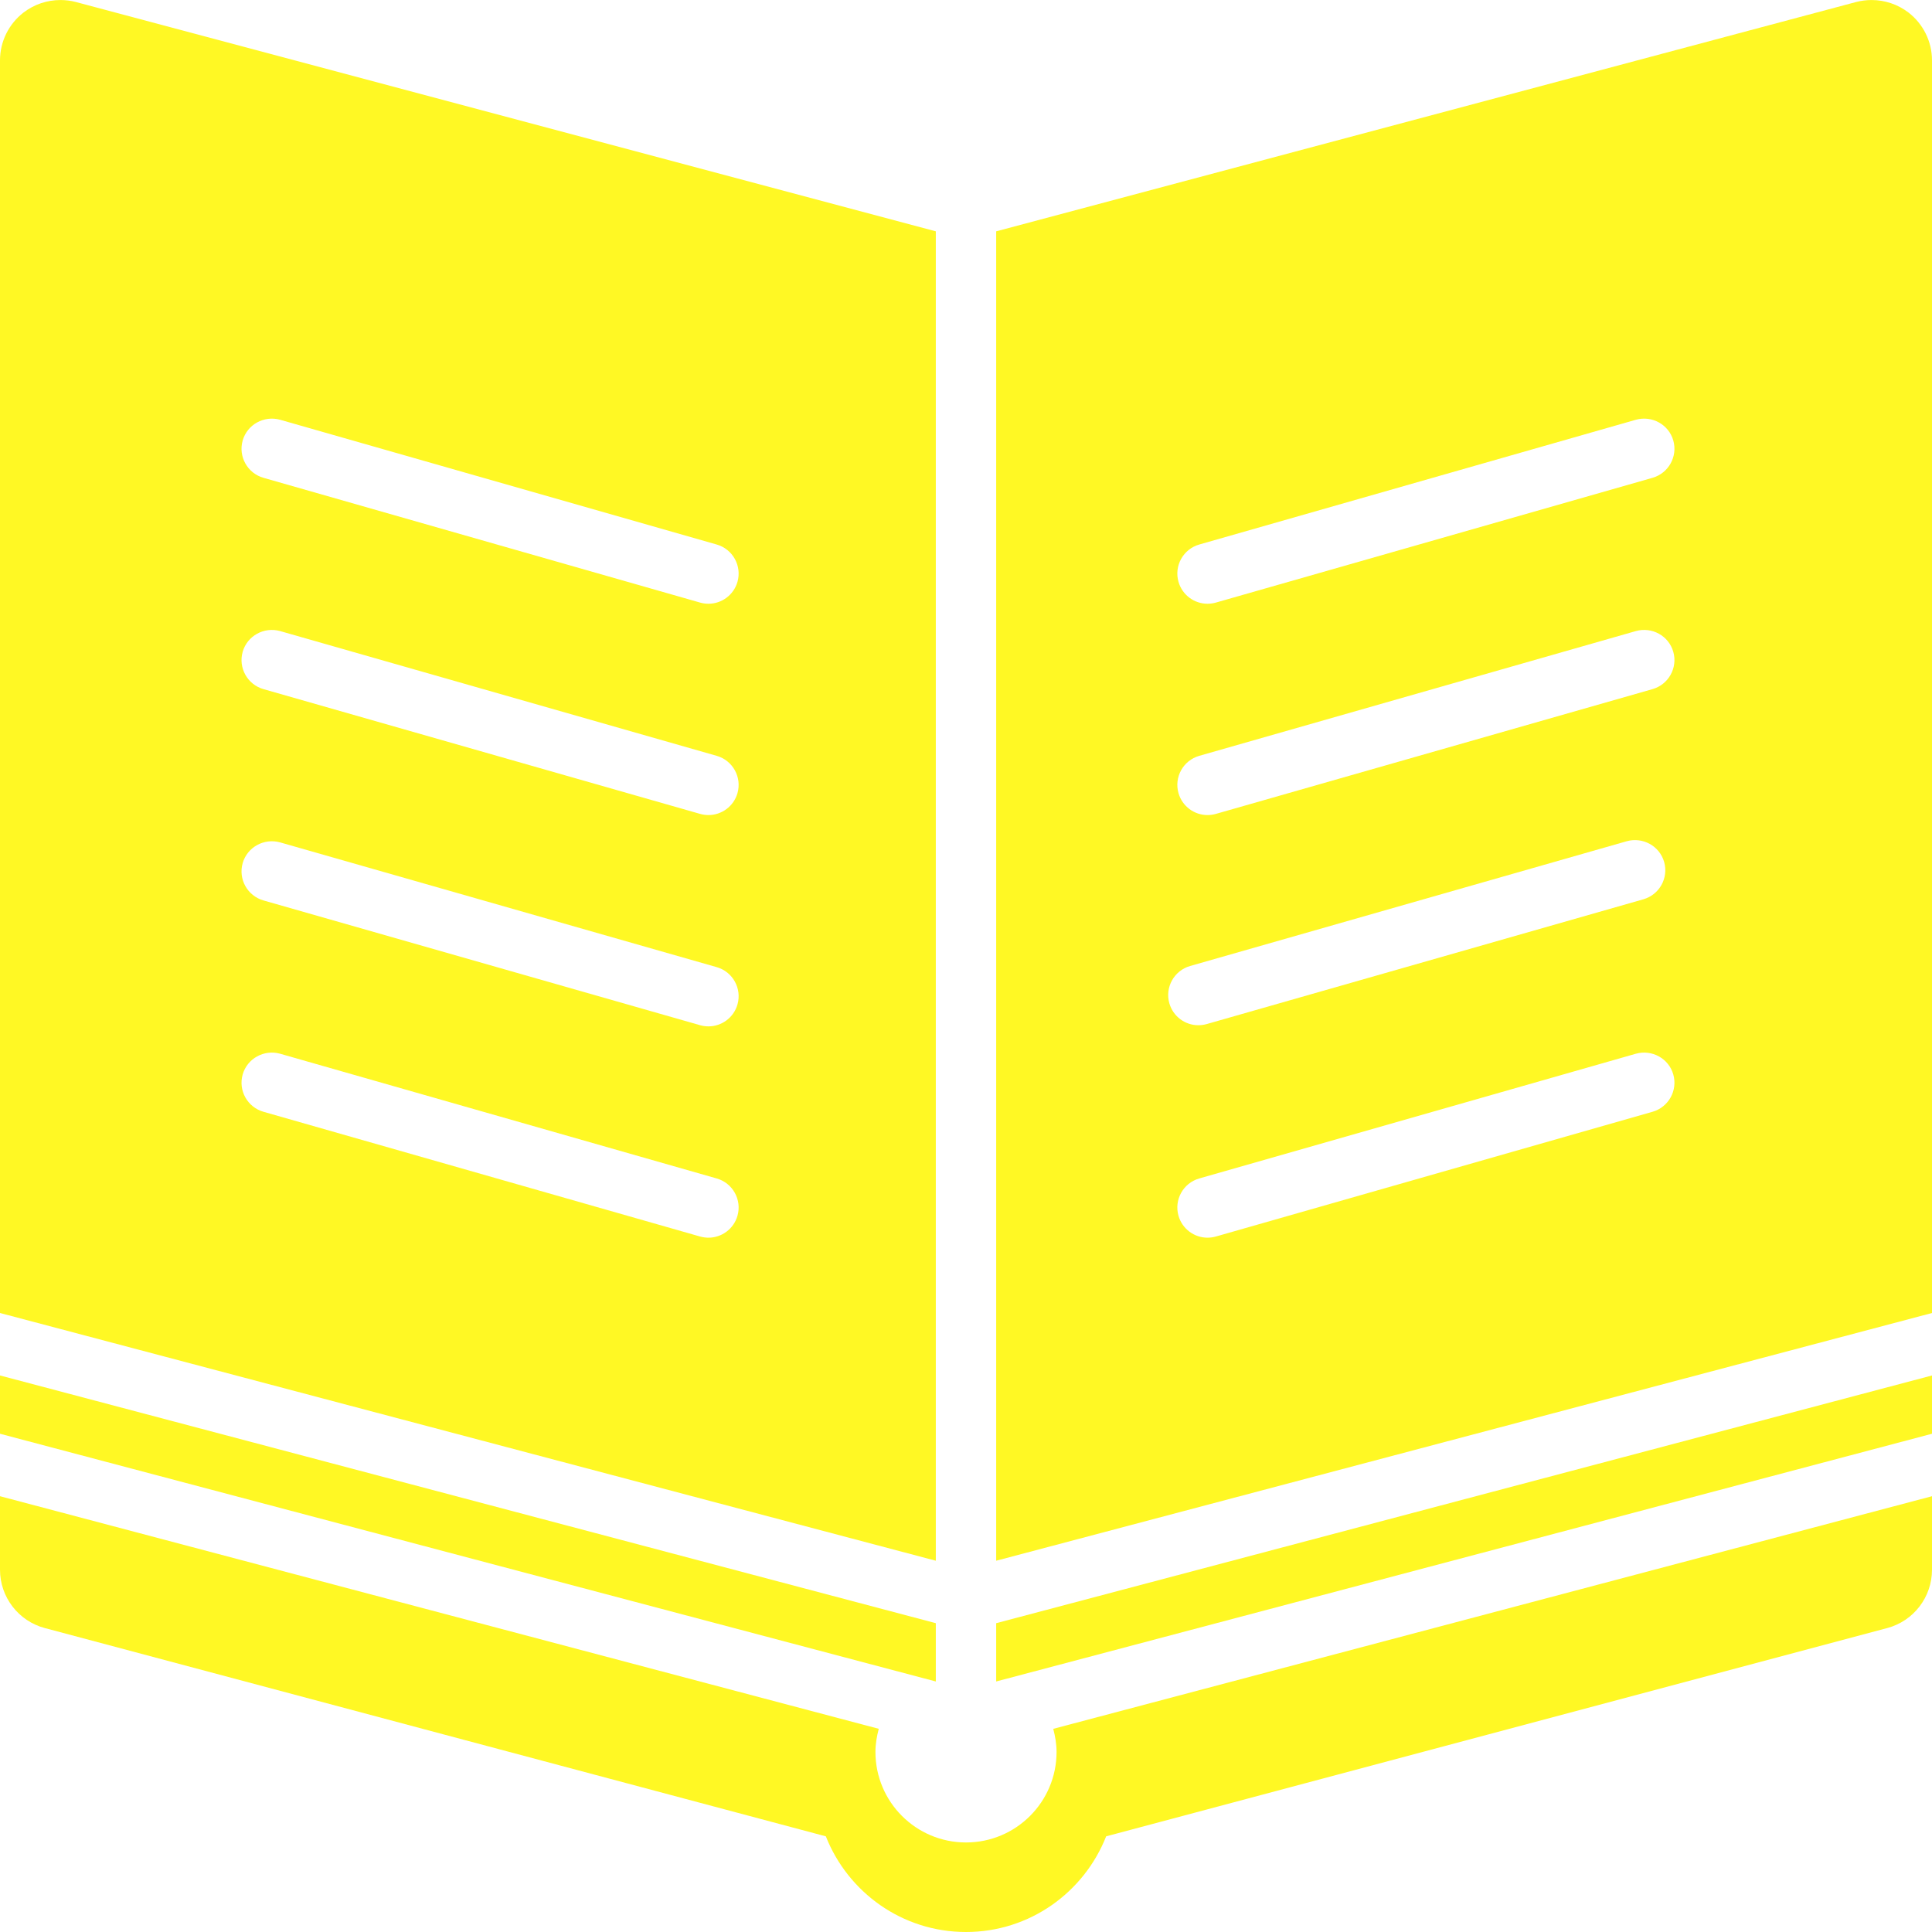
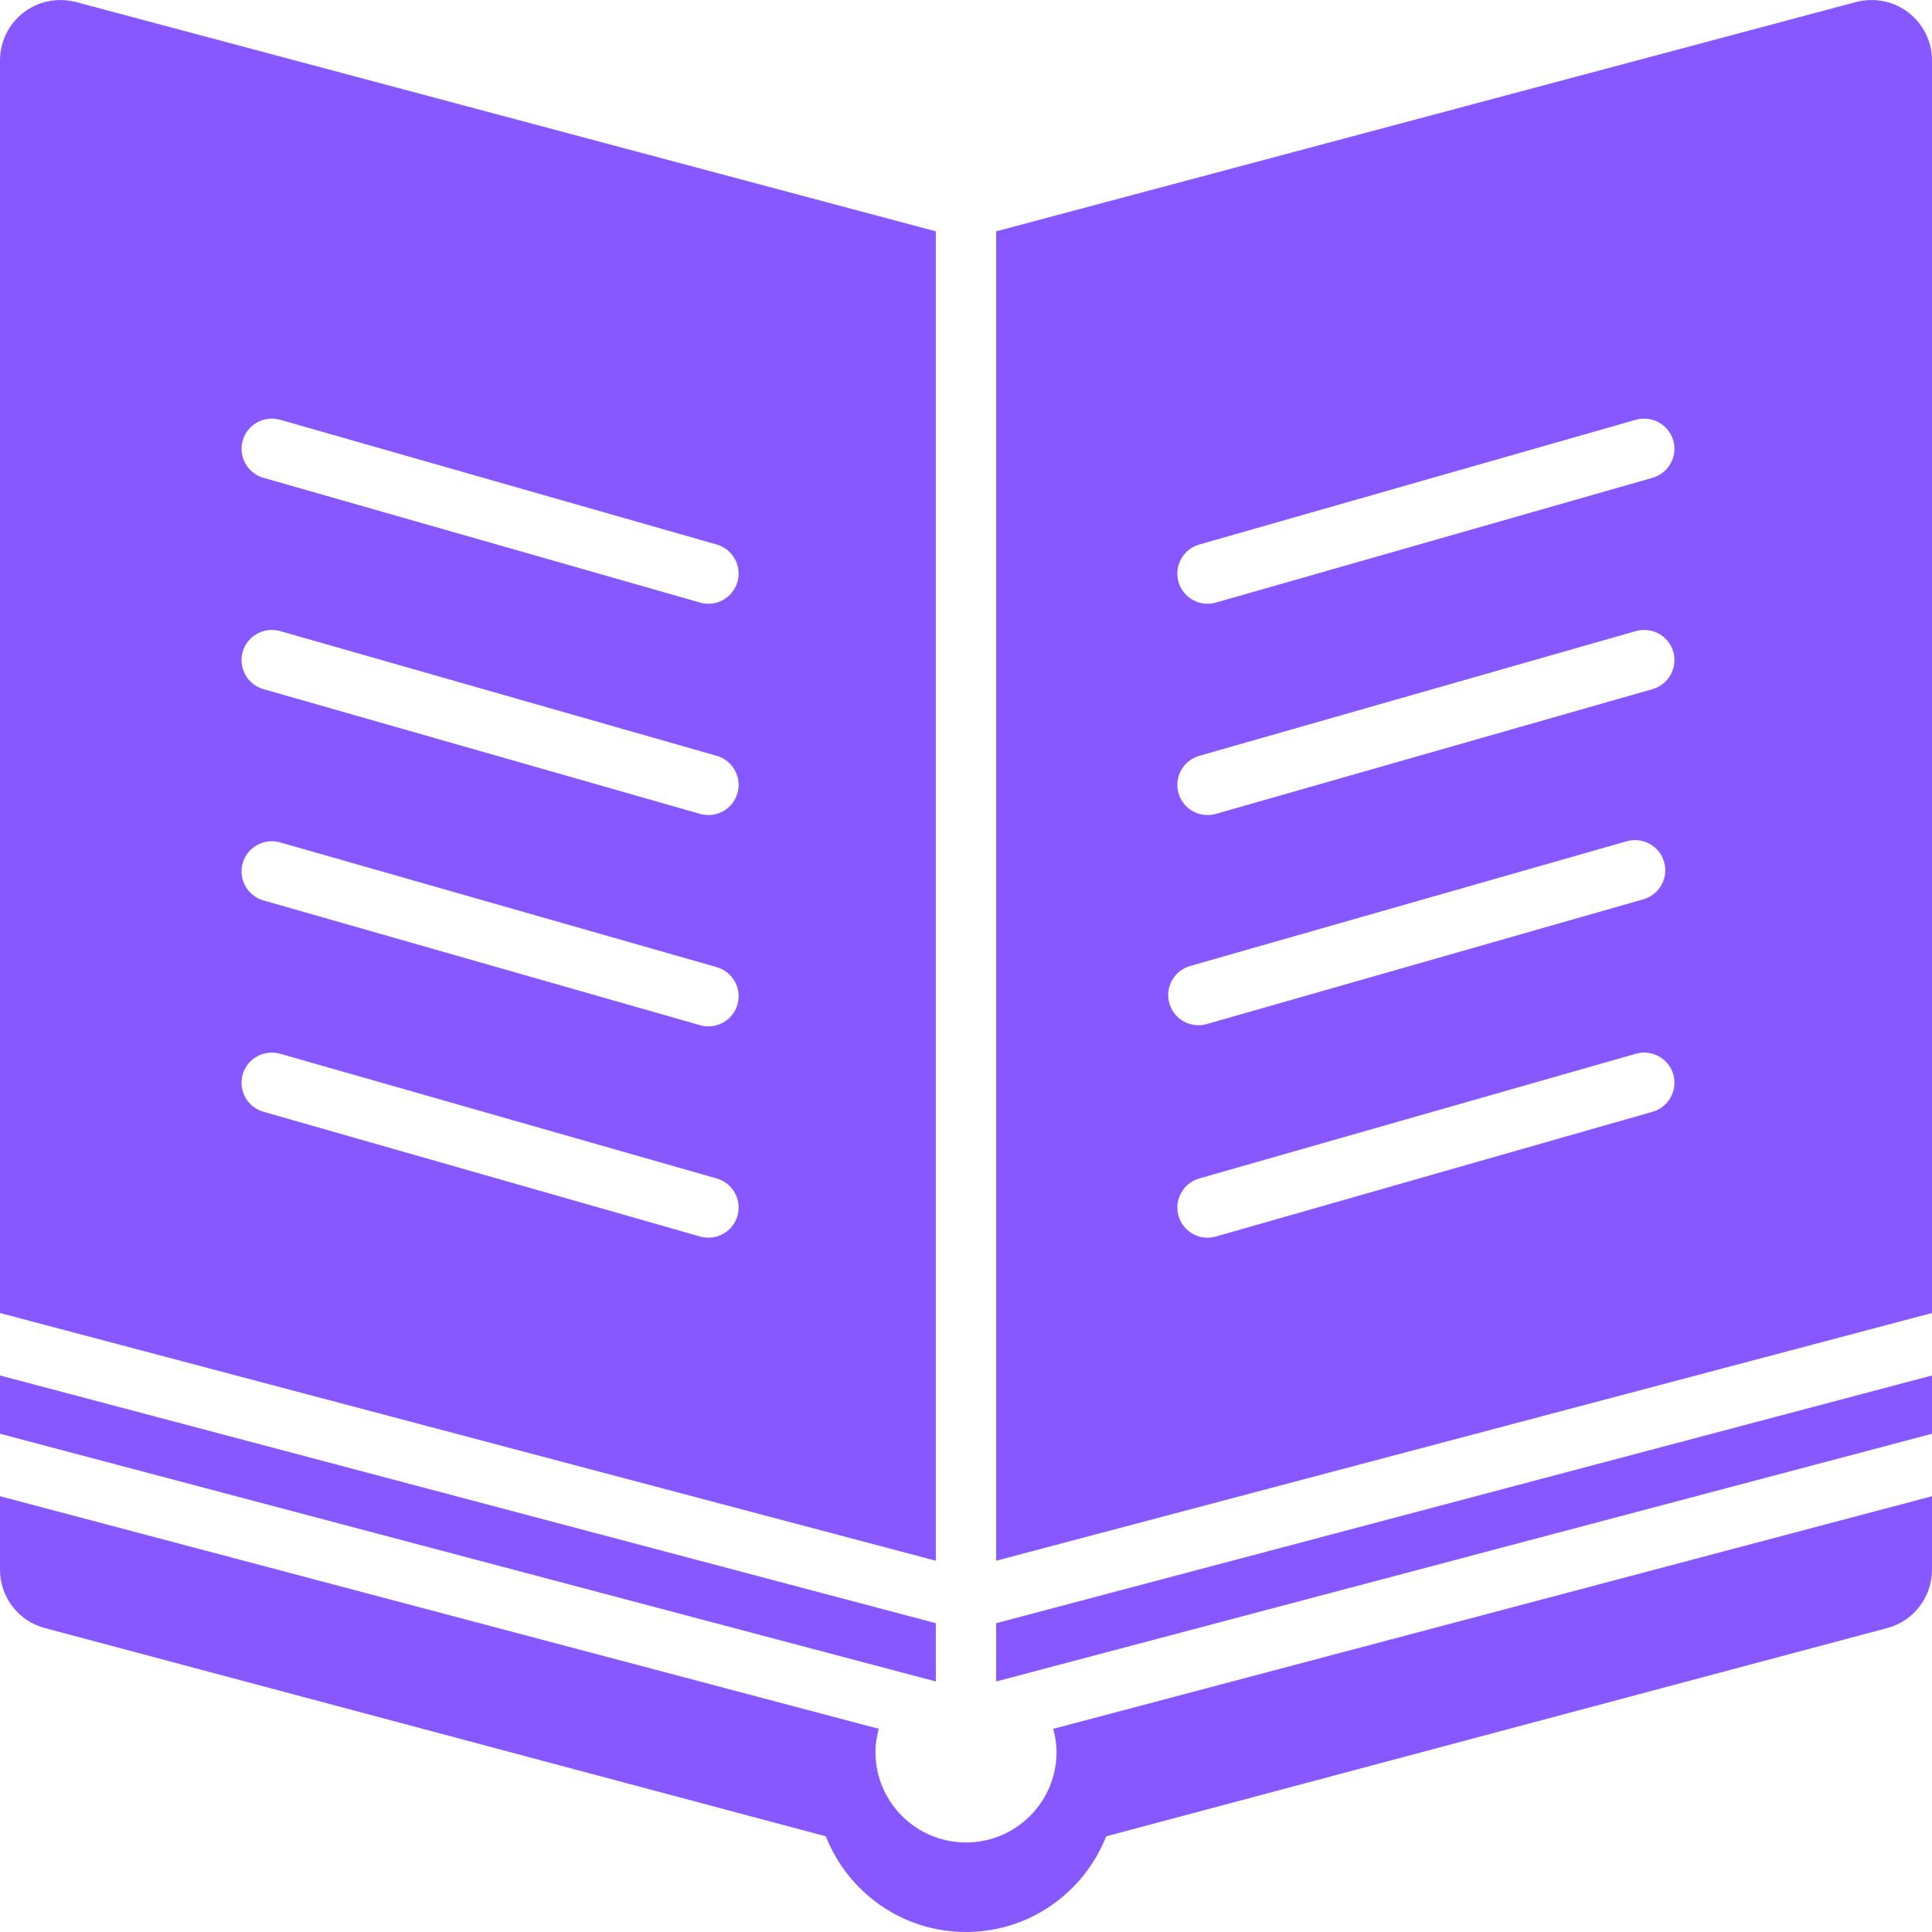
- <svg xmlns="http://www.w3.org/2000/svg" version="1.0" id="Layer_1" width="80px" height="80px" viewBox="0 0 64 64" enable-background="new 0 0 64 64" xml:space="preserve" fill="#000000">
+ <svg xmlns="http://www.w3.org/2000/svg" version="1.0" id="Layer_1" width="64px" height="64px" viewBox="0 0 64 64" enable-background="new 0 0 64 64" xml:space="preserve" fill="#000000">
  <g id="SVGRepo_bgCarrier" stroke-width="0" />
  <g id="SVGRepo_tracerCarrier" stroke-linecap="round" stroke-linejoin="round" />
  <g id="SVGRepo_iconCarrier">
    <g>
-       <path fill="#fff824" d="M31,7.663L2.516,0.067c-0.17-0.045-0.343-0.066-0.515-0.066c-0.437,0-0.866,0.142-1.22,0.413 C0.289,0.793,0,1.379,0,2v41.495l31,8.206V7.663z M24.43,40.274C24.304,40.714,23.903,41,23.469,41 c-0.092,0-0.184-0.013-0.275-0.038L8.727,36.829c-0.531-0.152-0.839-0.705-0.688-1.236c0.152-0.532,0.709-0.833,1.236-0.688 l14.467,4.133C24.273,39.19,24.581,39.743,24.43,40.274z M24.43,33.274C24.304,33.714,23.903,34,23.469,34 c-0.092,0-0.184-0.013-0.275-0.038L8.727,29.828c-0.531-0.152-0.839-0.706-0.688-1.236c0.152-0.532,0.709-0.833,1.236-0.688 l14.467,4.134C24.273,32.19,24.581,32.744,24.43,33.274z M24.43,26.274C24.304,26.714,23.903,27,23.469,27 c-0.092,0-0.184-0.013-0.275-0.038L8.727,22.828c-0.531-0.152-0.839-0.706-0.688-1.236c0.152-0.532,0.709-0.834,1.236-0.688 l14.467,4.134C24.273,25.19,24.581,25.744,24.43,26.274z M24.43,19.274C24.304,19.714,23.903,20,23.469,20 c-0.092,0-0.184-0.013-0.275-0.038L8.727,15.828c-0.531-0.152-0.839-0.706-0.688-1.236c0.152-0.532,0.709-0.833,1.236-0.688 l14.467,4.134C24.273,18.19,24.581,18.744,24.43,19.274z" />
-       <path fill="#fff824" d="M63.219,0.414c-0.354-0.271-0.784-0.413-1.221-0.413c-0.172,0-0.345,0.022-0.514,0.066L33,7.663v44.038 l31-8.206V2C64,1.379,63.711,0.793,63.219,0.414z M39.424,32l14.467-4.134c0.528-0.145,1.084,0.155,1.236,0.688 c0.151,0.53-0.156,1.084-0.688,1.236l-14.467,4.134c-0.092,0.025-0.184,0.038-0.275,0.038c-0.435,0-0.835-0.286-0.961-0.726 C38.585,32.706,38.893,32.152,39.424,32z M54.742,36.829l-14.467,4.133C40.184,40.987,40.092,41,40,41 c-0.435,0-0.835-0.286-0.961-0.726c-0.151-0.531,0.156-1.084,0.688-1.236l14.467-4.133c0.528-0.145,1.084,0.155,1.236,0.688 C55.581,36.124,55.273,36.677,54.742,36.829z M54.742,22.828l-14.467,4.134C40.184,26.987,40.092,27,40,27 c-0.435,0-0.835-0.286-0.961-0.726c-0.151-0.53,0.156-1.084,0.688-1.236l14.467-4.134c0.528-0.146,1.084,0.155,1.236,0.688 C55.581,22.122,55.273,22.676,54.742,22.828z M54.742,15.828l-14.467,4.134C40.184,19.987,40.092,20,40,20 c-0.435,0-0.835-0.286-0.961-0.726c-0.151-0.53,0.156-1.084,0.688-1.236l14.467-4.134c0.528-0.145,1.084,0.155,1.236,0.688 C55.581,15.122,55.273,15.676,54.742,15.828z" />
-       <polygon fill="#fff824" points="31,53.77 0,45.564 0,47.495 31,55.701 " />
-       <polygon fill="#fff824" points="33,55.701 64,47.495 64,45.564 33,53.77 " />
-       <path fill="#fff824" d="M35,58.034c0,1.657-1.343,3-3,3s-3-1.343-3-3c0-0.266,0.046-0.52,0.11-0.765L0,49.564v2.435 c0,0.906,0.609,1.699,1.484,1.933l25.873,6.899C28.089,62.685,29.887,64,32,64s3.911-1.315,4.643-3.169l25.873-6.899 C63.391,53.698,64,52.905,64,51.999v-2.435L34.89,57.27C34.954,57.515,35,57.769,35,58.034z" />
+       <path fill="#8758ff" d="M31,7.663L2.516,0.067c-0.17-0.045-0.343-0.066-0.515-0.066c-0.437,0-0.866,0.142-1.22,0.413 C0.289,0.793,0,1.379,0,2v41.495l31,8.206V7.663z M24.43,40.274C24.304,40.714,23.903,41,23.469,41 c-0.092,0-0.184-0.013-0.275-0.038L8.727,36.829c-0.531-0.152-0.839-0.705-0.688-1.236c0.152-0.532,0.709-0.833,1.236-0.688 l14.467,4.133C24.273,39.19,24.581,39.743,24.43,40.274z M24.43,33.274C24.304,33.714,23.903,34,23.469,34 c-0.092,0-0.184-0.013-0.275-0.038L8.727,29.828c-0.531-0.152-0.839-0.706-0.688-1.236c0.152-0.532,0.709-0.833,1.236-0.688 l14.467,4.134C24.273,32.19,24.581,32.744,24.43,33.274z M24.43,26.274C24.304,26.714,23.903,27,23.469,27 c-0.092,0-0.184-0.013-0.275-0.038L8.727,22.828c-0.531-0.152-0.839-0.706-0.688-1.236c0.152-0.532,0.709-0.834,1.236-0.688 l14.467,4.134C24.273,25.19,24.581,25.744,24.43,26.274z M24.43,19.274C24.304,19.714,23.903,20,23.469,20 c-0.092,0-0.184-0.013-0.275-0.038L8.727,15.828c-0.531-0.152-0.839-0.706-0.688-1.236c0.152-0.532,0.709-0.833,1.236-0.688 l14.467,4.134C24.273,18.19,24.581,18.744,24.43,19.274z" />
+       <path fill="#8758ff" d="M63.219,0.414c-0.354-0.271-0.784-0.413-1.221-0.413c-0.172,0-0.345,0.022-0.514,0.066L33,7.663v44.038 l31-8.206V2C64,1.379,63.711,0.793,63.219,0.414z M39.424,32l14.467-4.134c0.528-0.145,1.084,0.155,1.236,0.688 c0.151,0.53-0.156,1.084-0.688,1.236l-14.467,4.134c-0.092,0.025-0.184,0.038-0.275,0.038c-0.435,0-0.835-0.286-0.961-0.726 C38.585,32.706,38.893,32.152,39.424,32z M54.742,36.829l-14.467,4.133C40.184,40.987,40.092,41,40,41 c-0.435,0-0.835-0.286-0.961-0.726c-0.151-0.531,0.156-1.084,0.688-1.236l14.467-4.133c0.528-0.145,1.084,0.155,1.236,0.688 C55.581,36.124,55.273,36.677,54.742,36.829z M54.742,22.828l-14.467,4.134C40.184,26.987,40.092,27,40,27 c-0.435,0-0.835-0.286-0.961-0.726c-0.151-0.53,0.156-1.084,0.688-1.236l14.467-4.134c0.528-0.146,1.084,0.155,1.236,0.688 C55.581,22.122,55.273,22.676,54.742,22.828z M54.742,15.828l-14.467,4.134C40.184,19.987,40.092,20,40,20 c-0.435,0-0.835-0.286-0.961-0.726c-0.151-0.53,0.156-1.084,0.688-1.236l14.467-4.134c0.528-0.145,1.084,0.155,1.236,0.688 C55.581,15.122,55.273,15.676,54.742,15.828z" />
+       <polygon fill="#8758ff" points="31,53.77 0,45.564 0,47.495 31,55.701 " />
+       <polygon fill="#8758ff" points="33,55.701 64,47.495 64,45.564 33,53.77 " />
+       <path fill="#8758ff" d="M35,58.034c0,1.657-1.343,3-3,3s-3-1.343-3-3c0-0.266,0.046-0.52,0.11-0.765L0,49.564v2.435 c0,0.906,0.609,1.699,1.484,1.933l25.873,6.899C28.089,62.685,29.887,64,32,64s3.911-1.315,4.643-3.169l25.873-6.899 C63.391,53.698,64,52.905,64,51.999v-2.435L34.89,57.27C34.954,57.515,35,57.769,35,58.034z" />
    </g>
  </g>
</svg>
